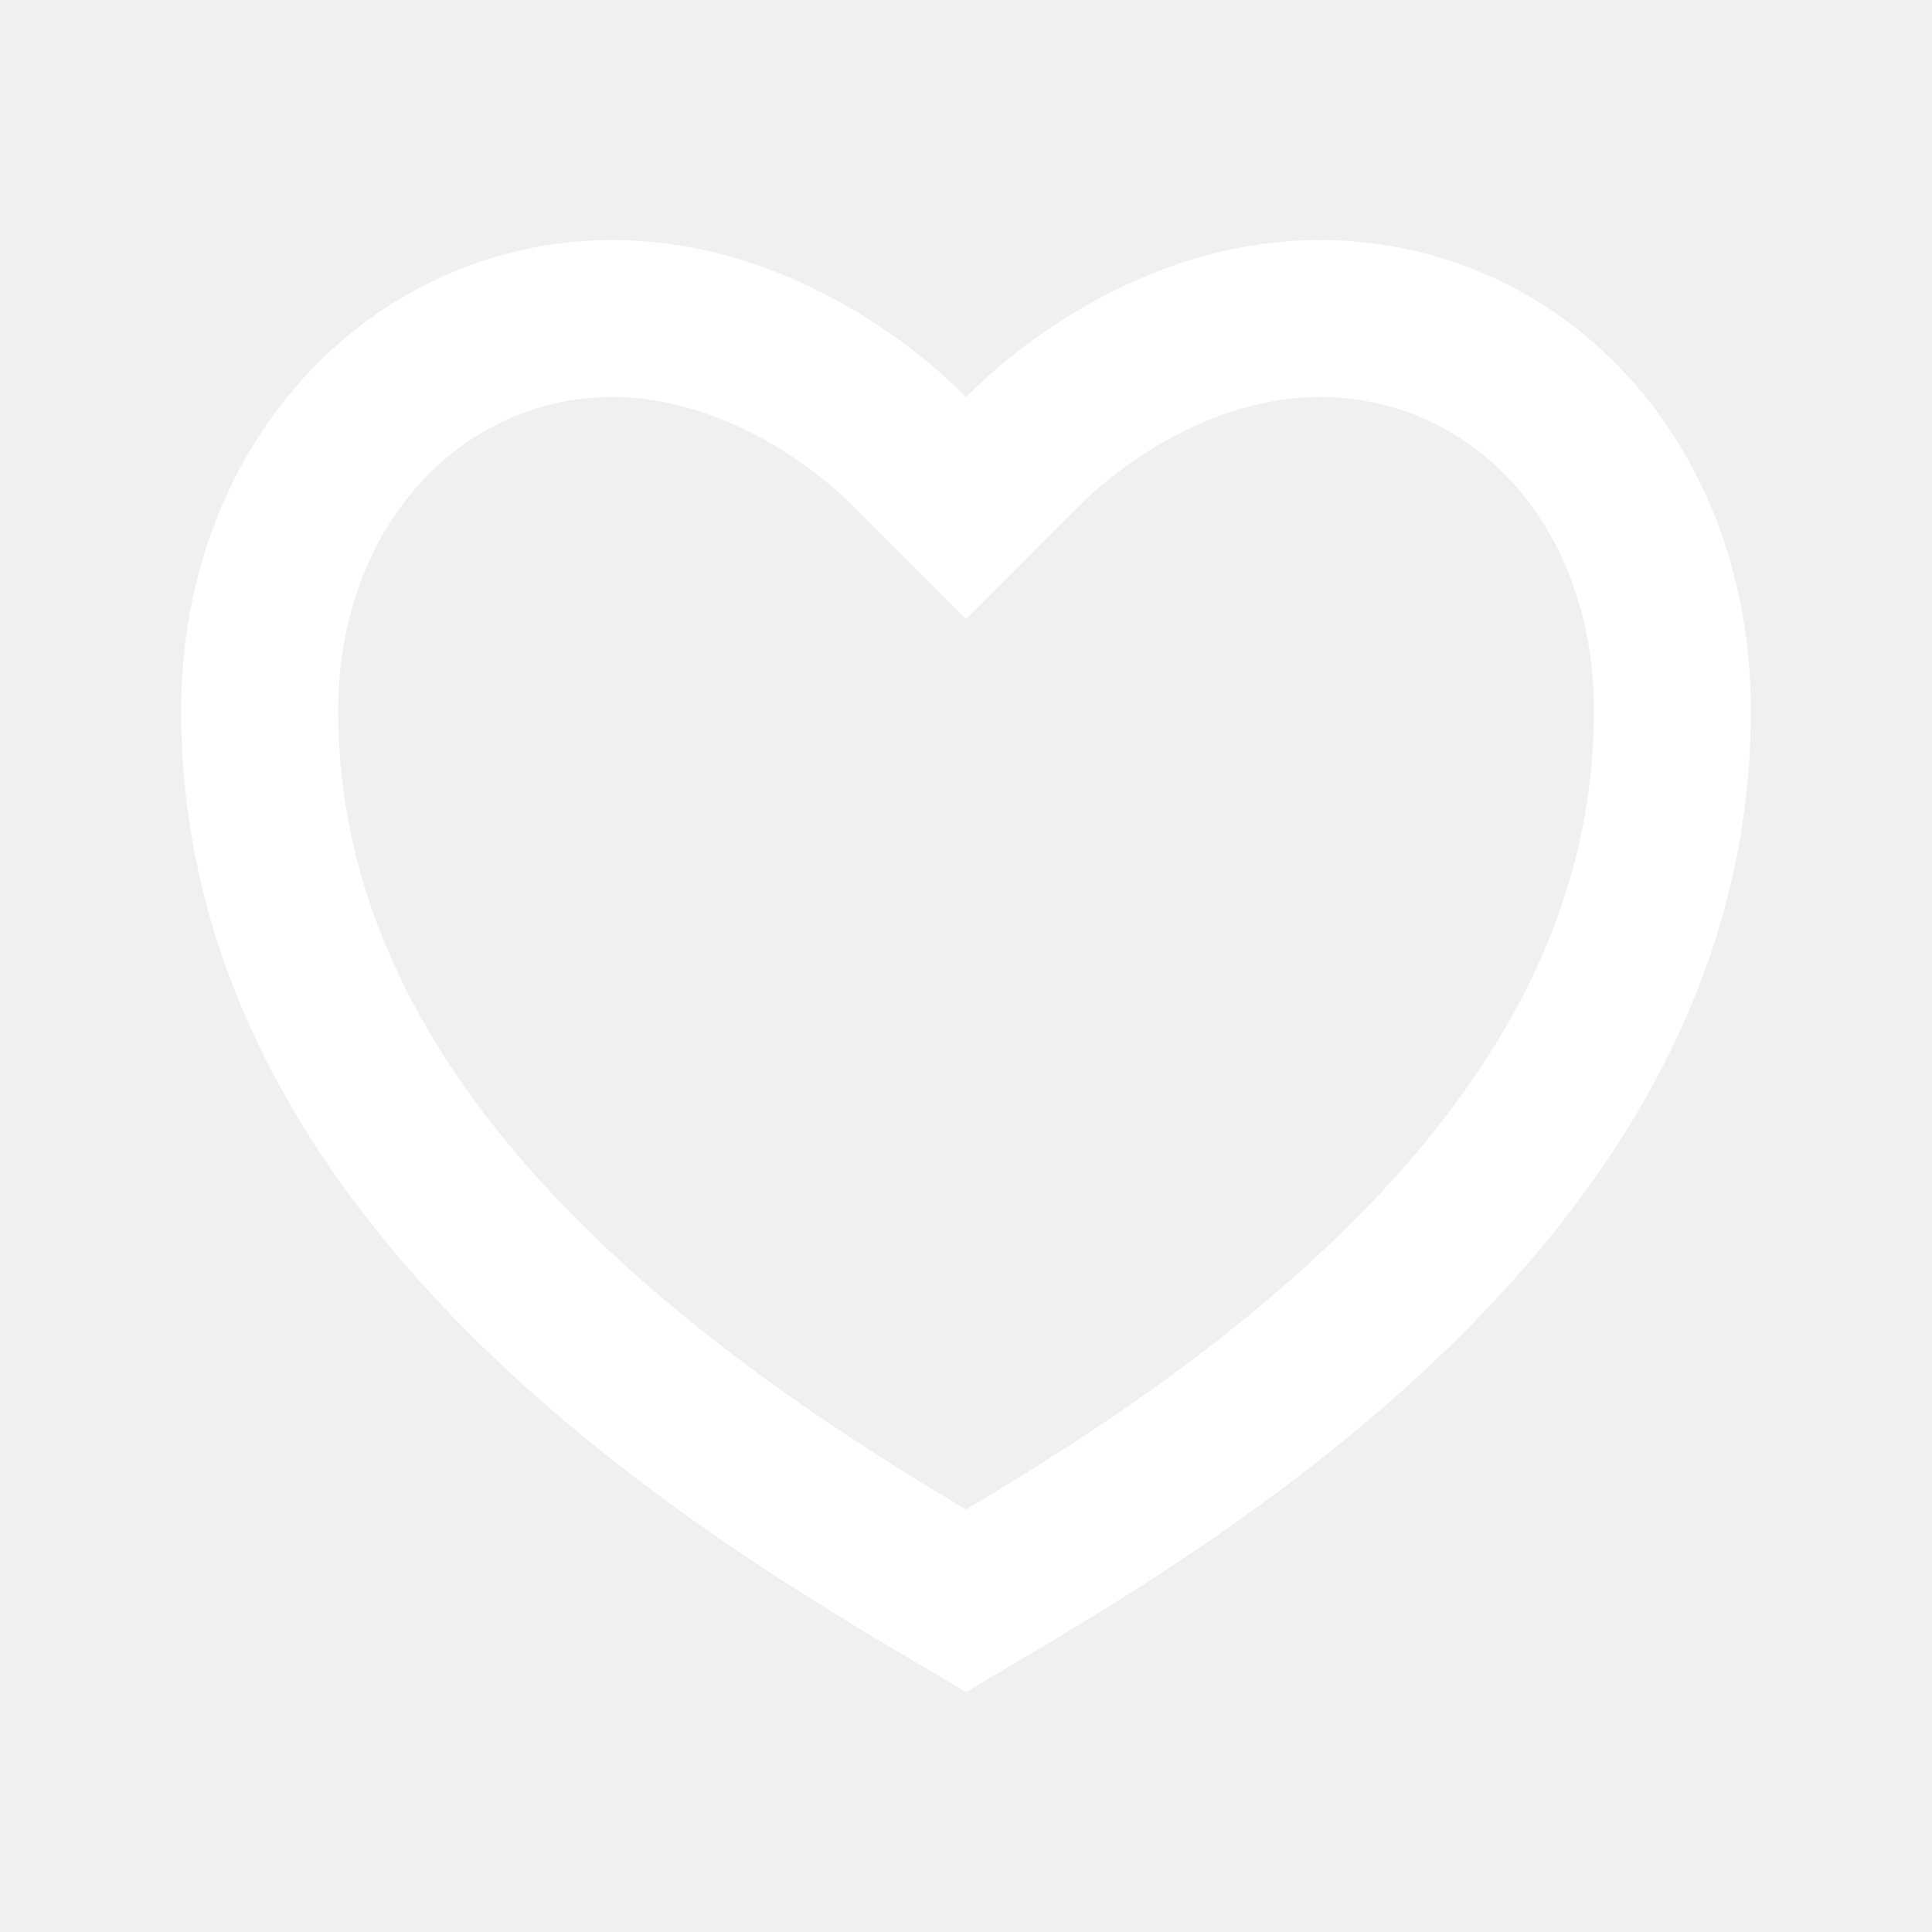
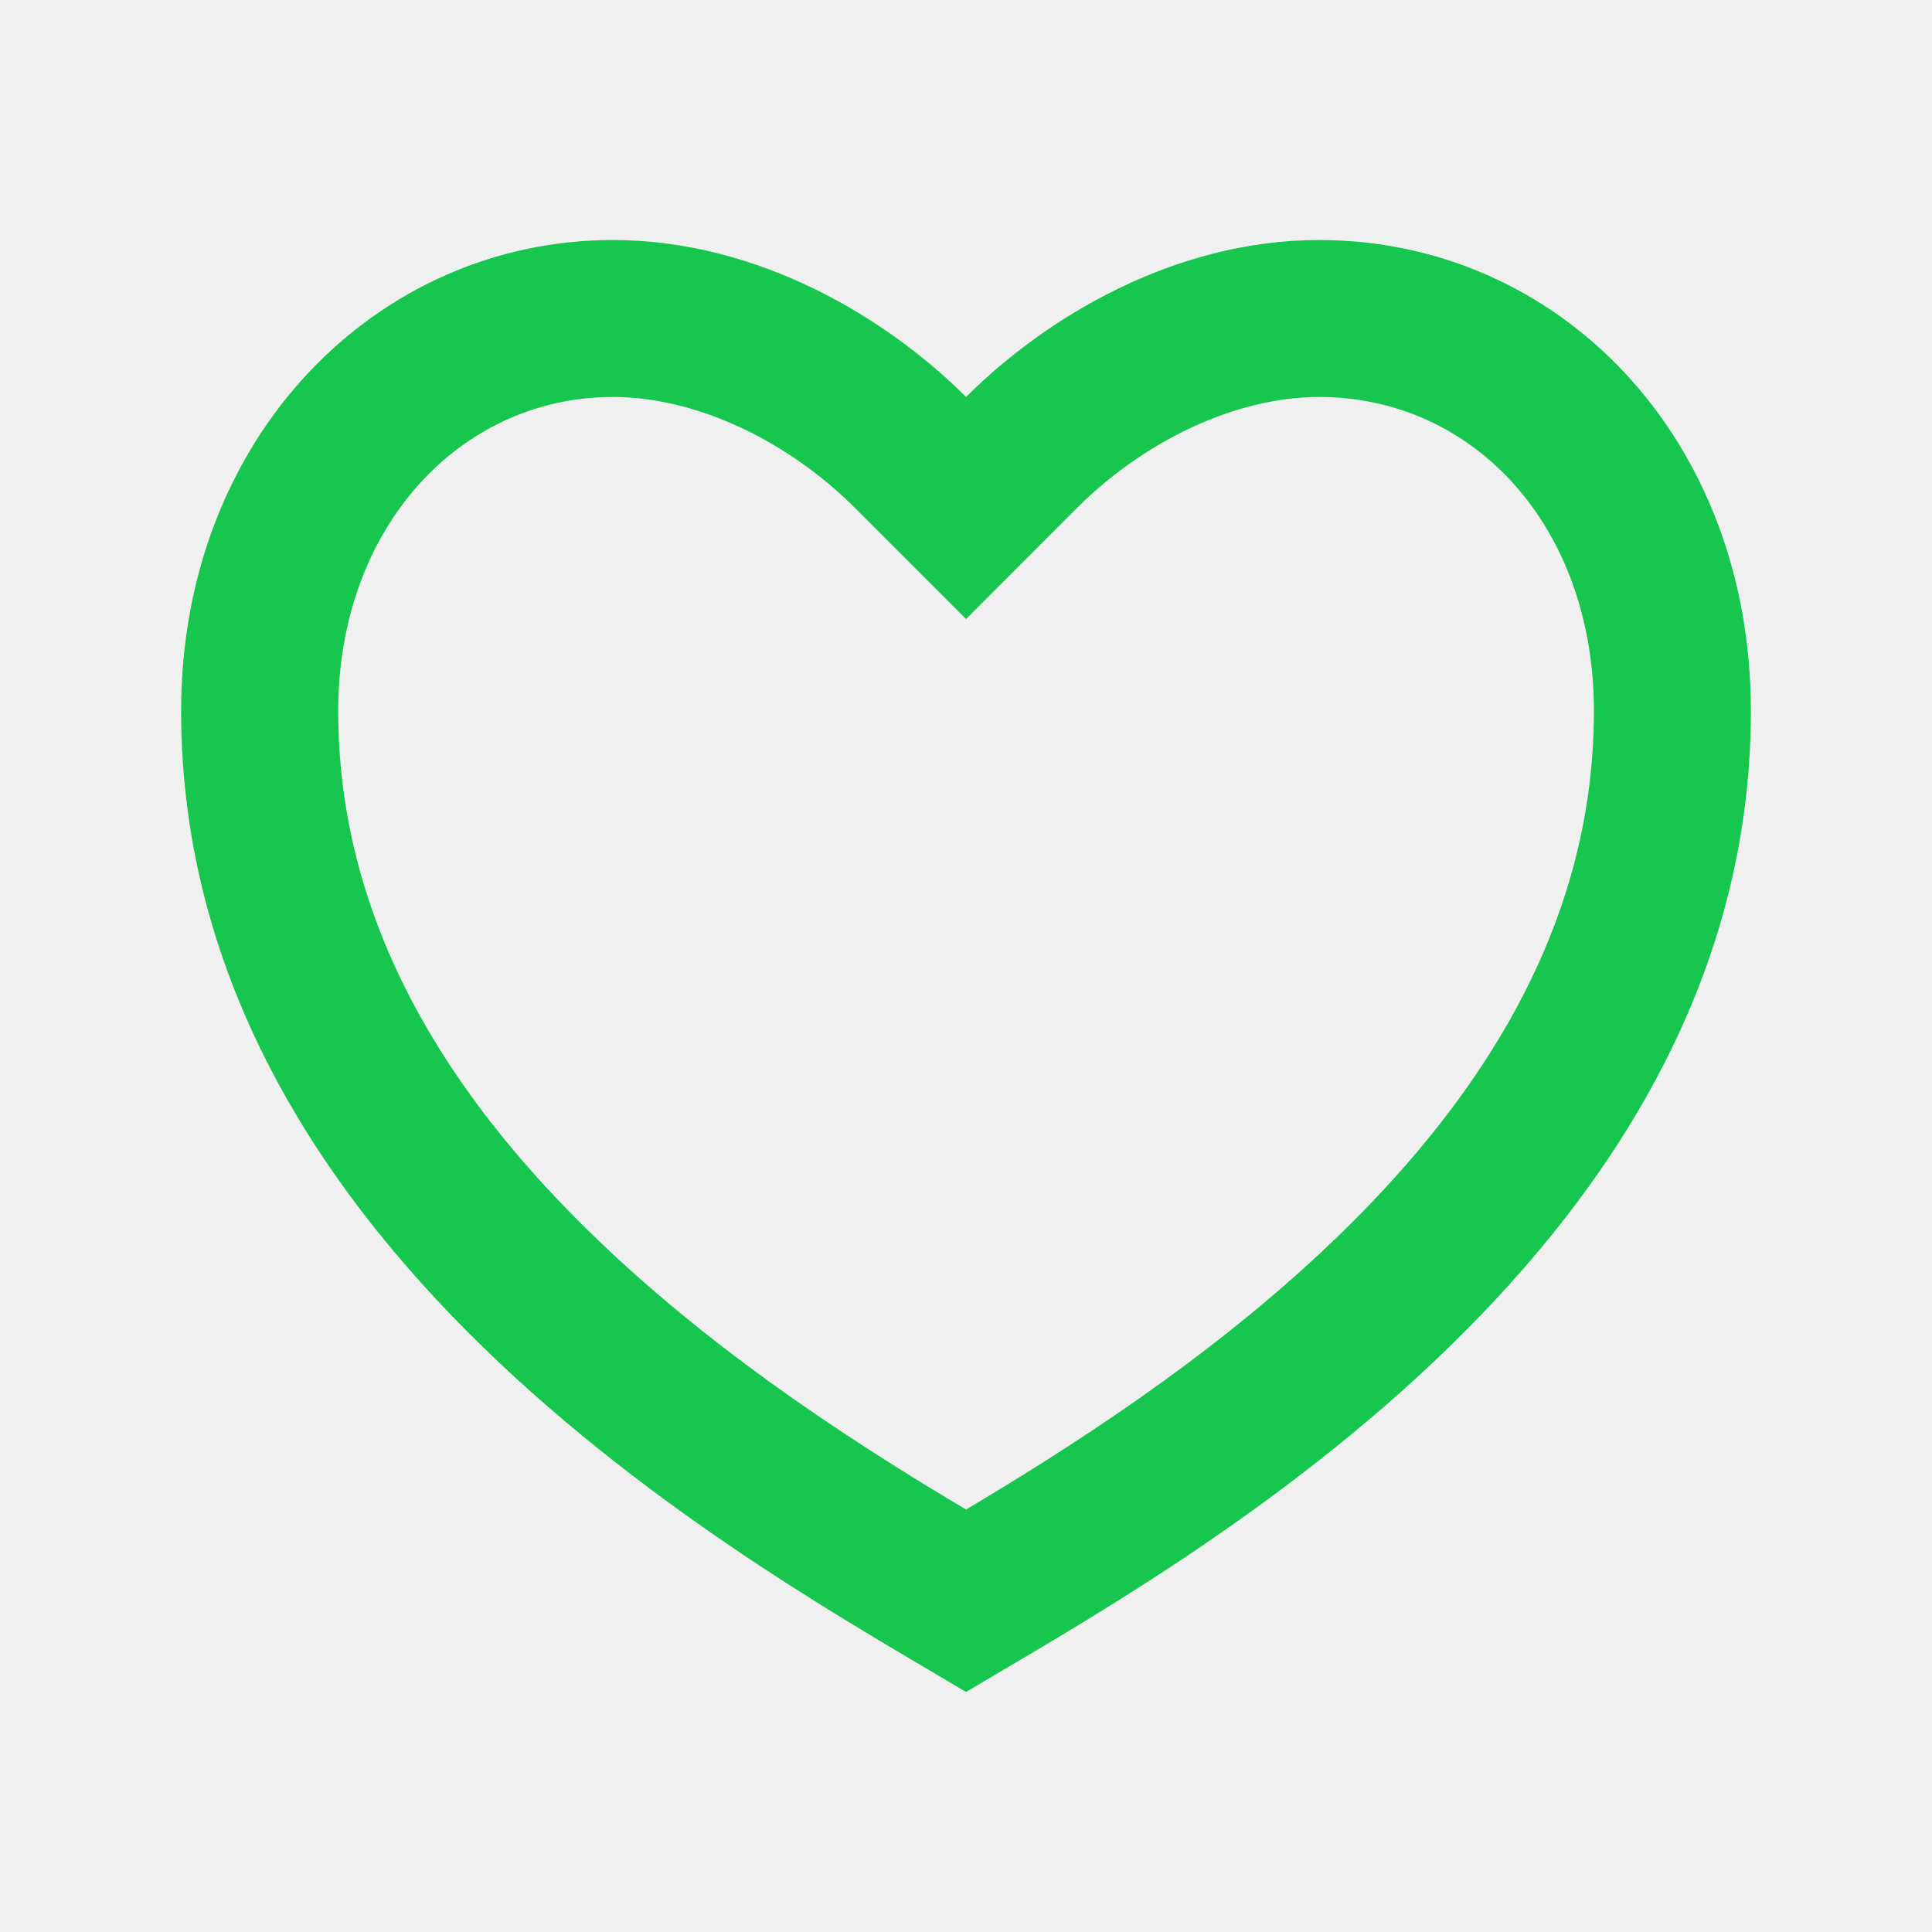
<svg xmlns="http://www.w3.org/2000/svg" width="100%" height="100%" viewBox="0 0 32 32" version="1.1" xml:space="preserve" style="fill-rule:evenodd;clip-rule:evenodd;stroke-linejoin:round;stroke-miterlimit:2;">
  <g transform="matrix(1,0,0,1,-136,0)">
    <g id="Favoritos" transform="matrix(1.06667,0,0,1.06667,136,0)">
      <rect x="0" y="0" width="30" height="30" style="fill:none;" />
      <g transform="matrix(1.98155,0,0,1.98155,16.1384,7.25612)">
-         <path d="M0,7.816C0.542,7.474 1.031,7.134 1.489,6.77C3.321,5.312 4.346,3.72 4.346,1.91C4.346,0.459 3.4,-0.551 2.193,-0.551C1.532,-0.551 0.815,-0.201 0.295,0.319L-0.574,1.189L-1.444,0.319C-1.964,-0.201 -2.68,-0.551 -3.342,-0.551C-4.536,-0.551 -5.494,0.468 -5.494,1.91C-5.494,3.72 -4.47,5.312 -2.638,6.77C-2.18,7.134 -1.691,7.474 -1.149,7.816C-0.965,7.932 -0.783,8.043 -0.574,8.167C-0.366,8.043 -0.184,7.932 0,7.816M2.193,-1.781C4.061,-1.781 5.576,-0.243 5.576,1.91C5.576,6.215 0.963,8.675 -0.574,9.597C-2.112,8.675 -6.725,6.215 -6.725,1.91C-6.725,-0.243 -5.187,-1.781 -3.342,-1.781C-2.198,-1.781 -1.189,-1.166 -0.574,-0.551C0.041,-1.166 1.049,-1.781 2.193,-1.781" style="fill:white;fill-rule:nonzero;" />
+         <path d="M0,7.816C0.542,7.474 1.031,7.134 1.489,6.77C3.321,5.312 4.346,3.72 4.346,1.91C4.346,0.459 3.4,-0.551 2.193,-0.551C1.532,-0.551 0.815,-0.201 0.295,0.319L-0.574,1.189L-1.444,0.319C-1.964,-0.201 -2.68,-0.551 -3.342,-0.551C-4.536,-0.551 -5.494,0.468 -5.494,1.91C-5.494,3.72 -4.47,5.312 -2.638,6.77C-2.18,7.134 -1.691,7.474 -1.149,7.816C-0.965,7.932 -0.783,8.043 -0.574,8.167C-0.366,8.043 -0.184,7.932 0,7.816M2.193,-1.781C4.061,-1.781 5.576,-0.243 5.576,1.91C5.576,6.215 0.963,8.675 -0.574,9.597C-2.112,8.675 -6.725,6.215 -6.725,1.91C-6.725,-0.243 -5.187,-1.781 -3.342,-1.781C-2.198,-1.781 -1.189,-1.166 -0.574,-0.551C0.041,-1.166 1.049,-1.781 2.193,-1.781" style="fill:#17c64f;fill-rule:nonzero;" />
      </g>
    </g>
  </g>
</svg>
